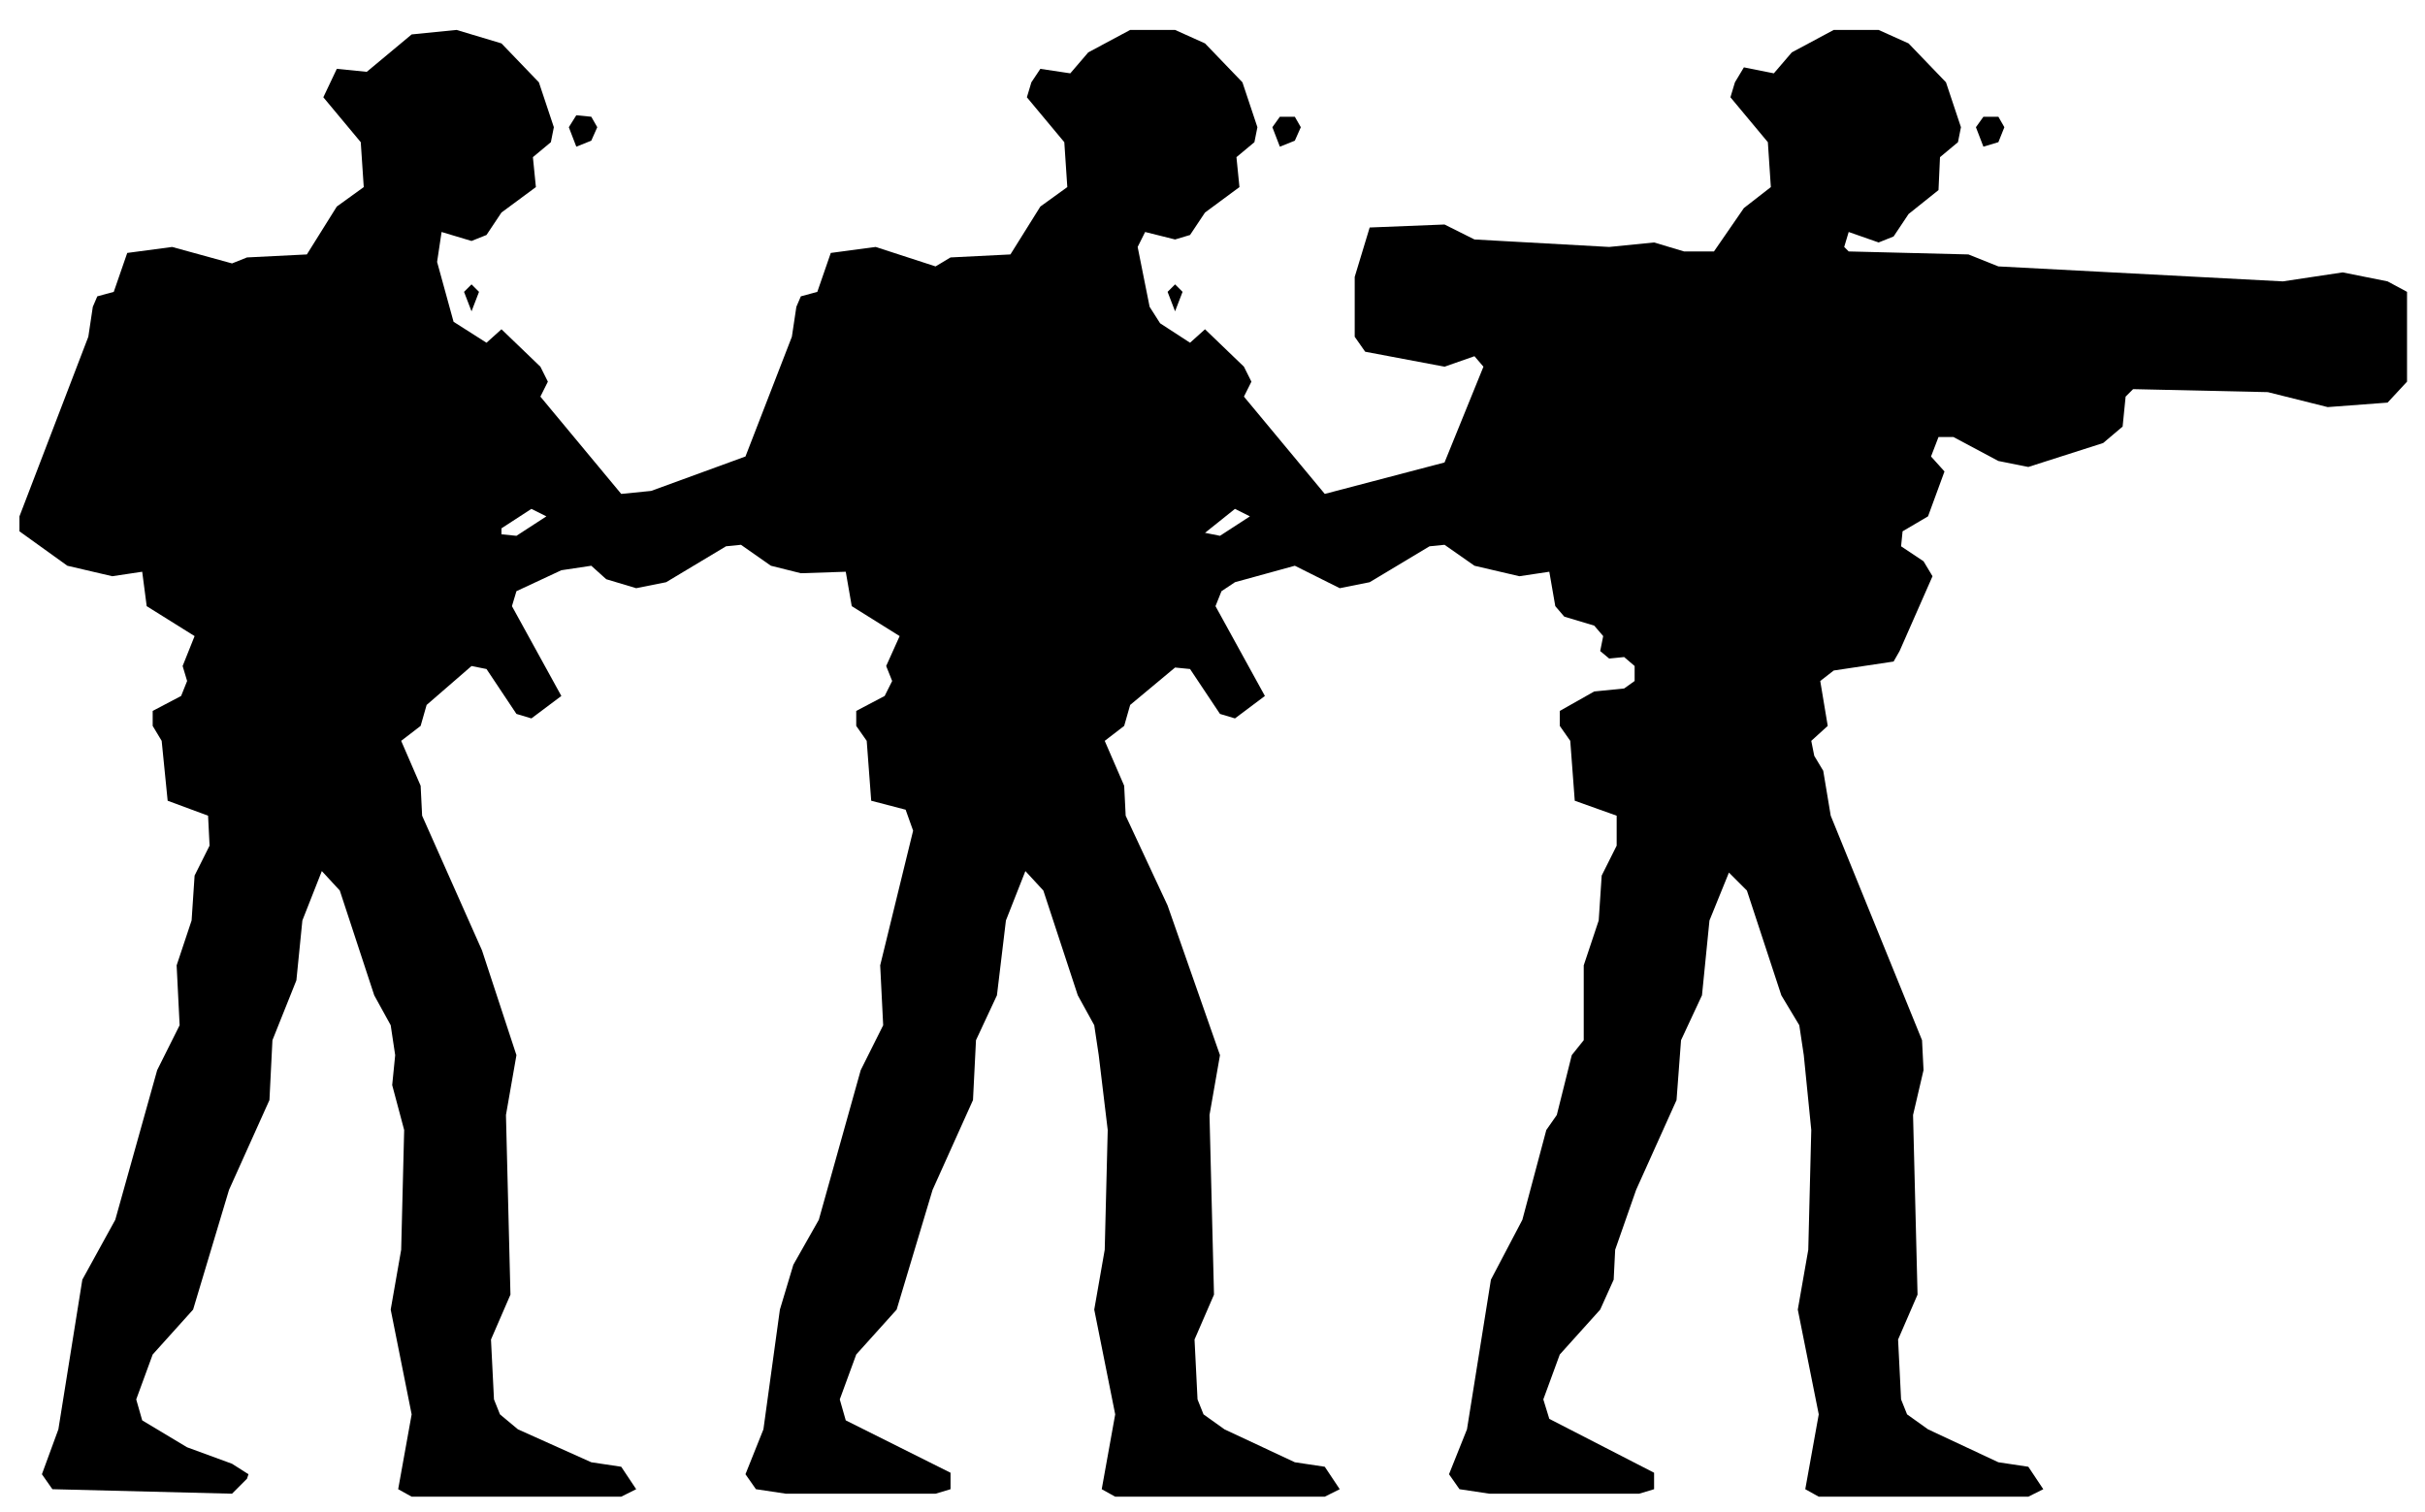
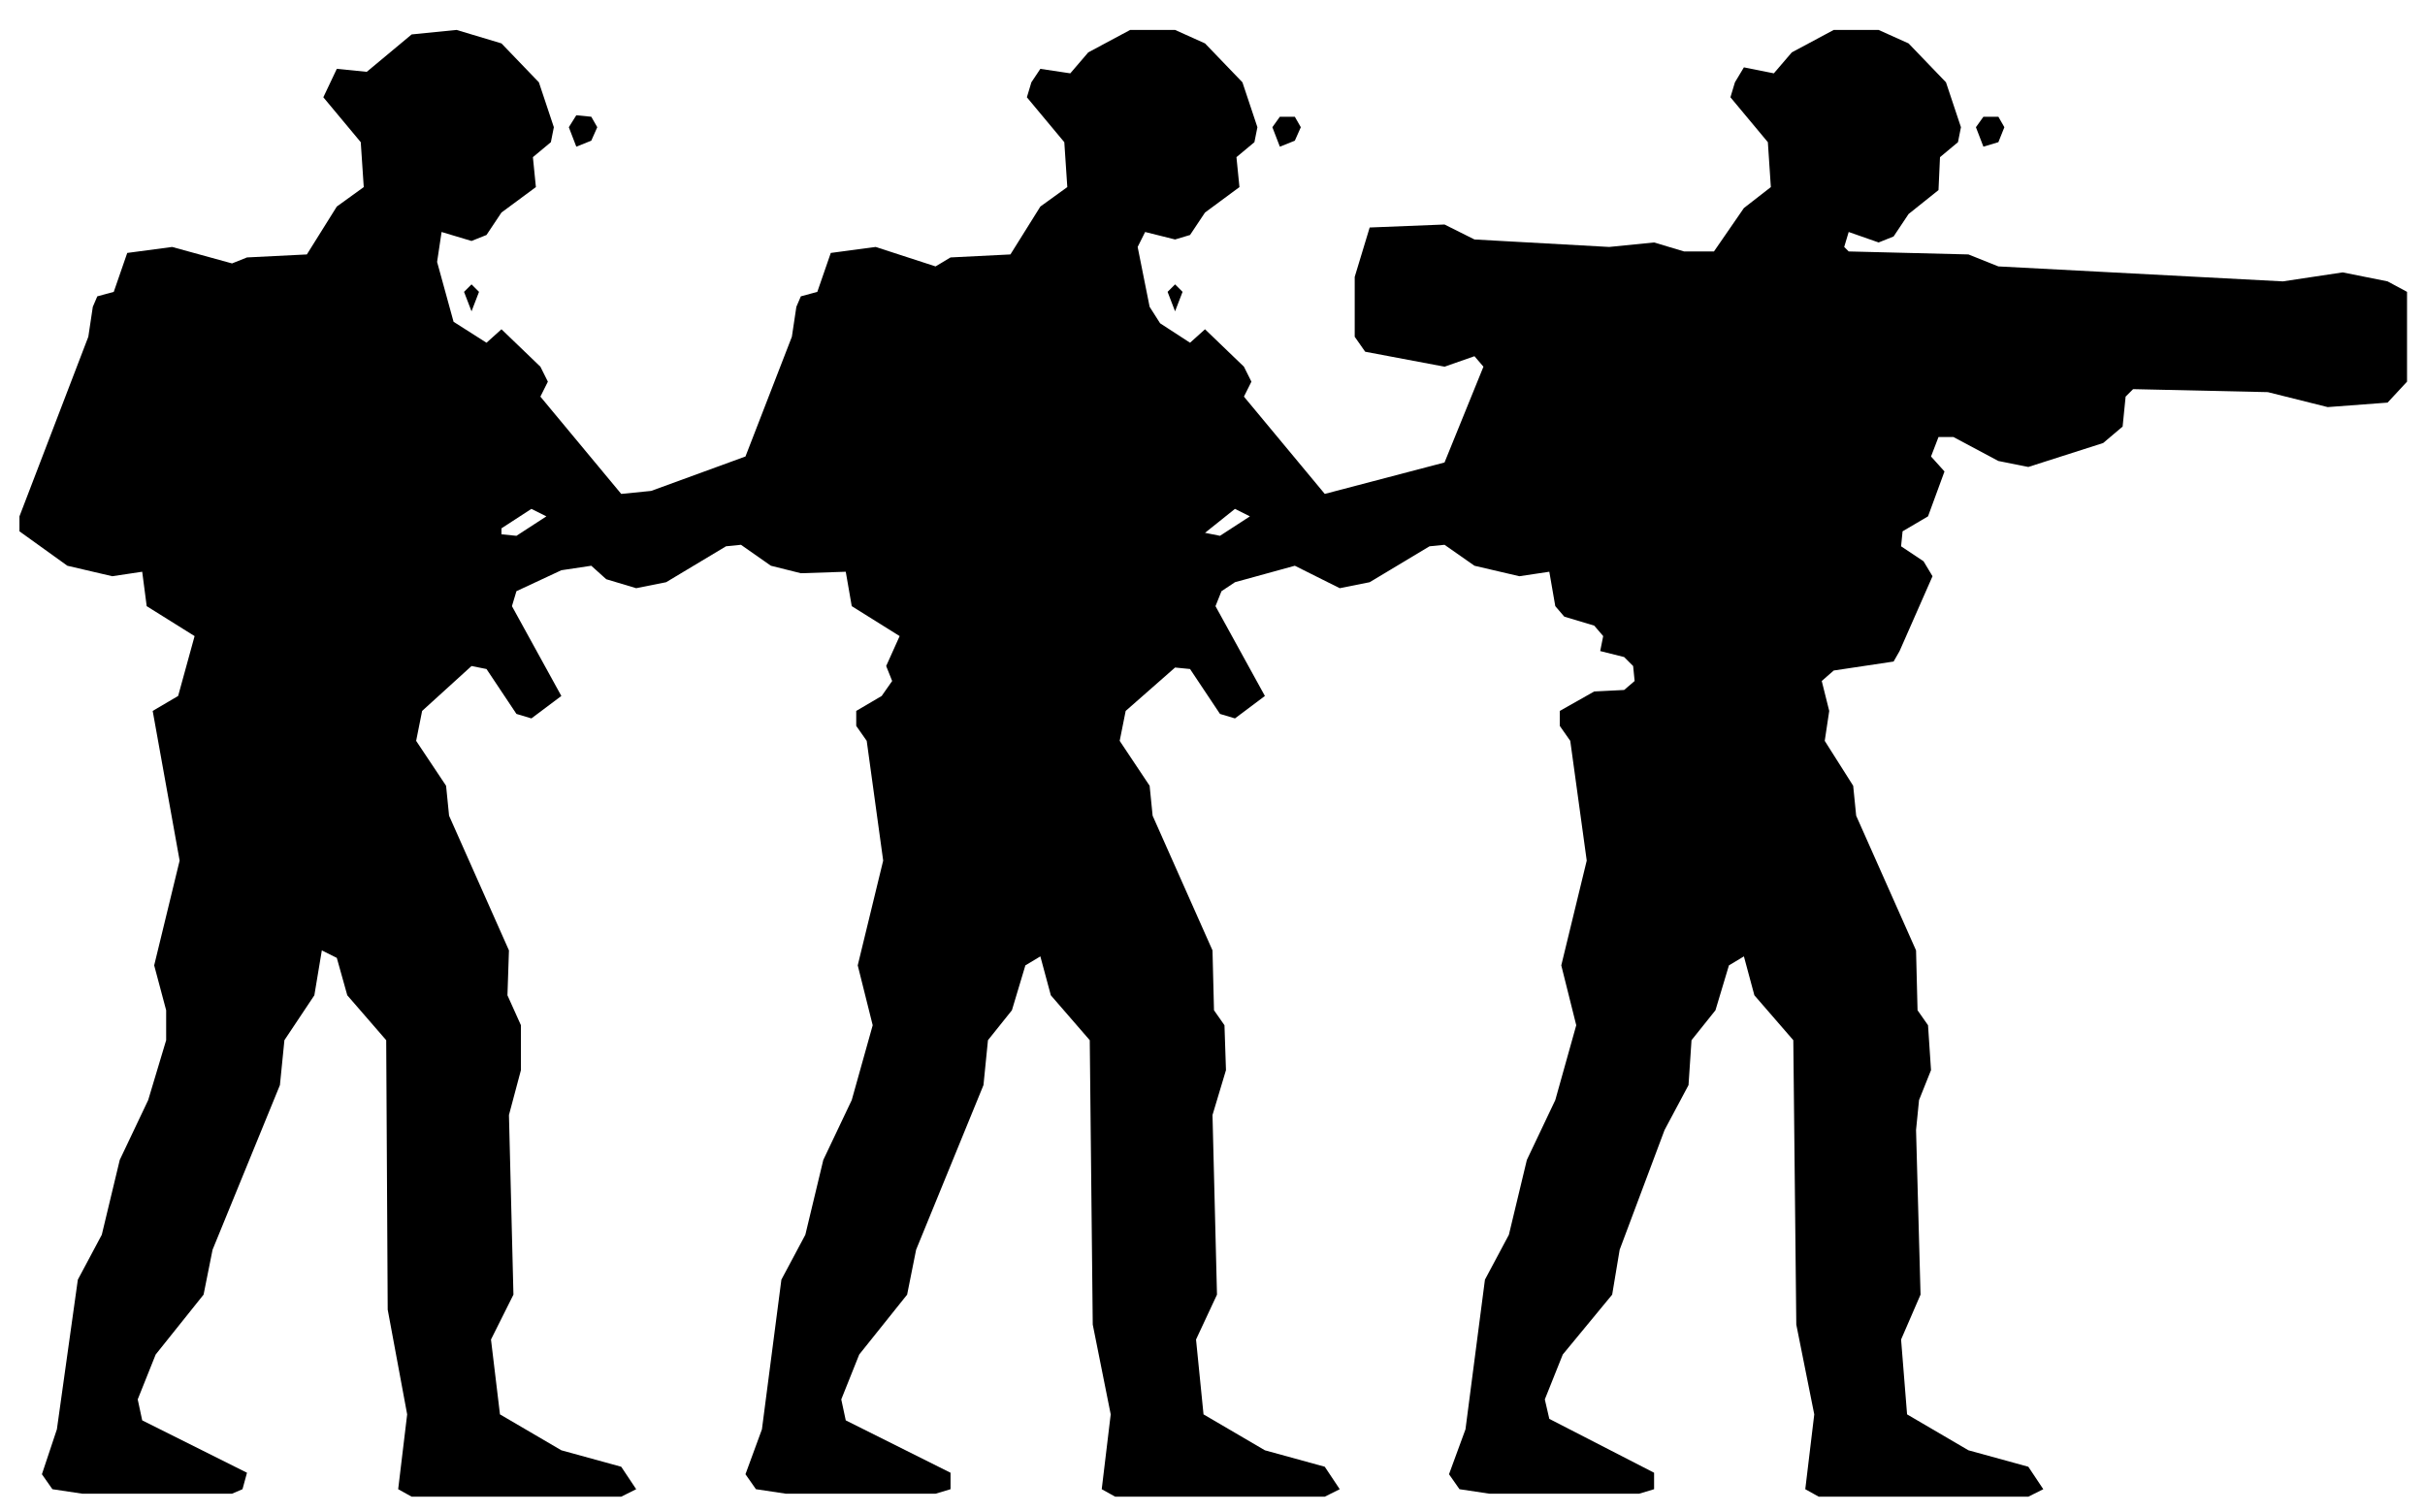
<svg xmlns="http://www.w3.org/2000/svg" viewBox="0 0 162 101" width="162" height="101" fill="currentColor" fill-rule="evenodd">
-   <path d="M3.5 99.5L15.5 99.8L16.5 98.8L16.6 98.5L15.5 97.8L12.5 96.7L9.5 94.9L9.1 93.5L10.2 90.5L12.9 87.5L15.3 79.5L18 73.5L18.2 69.5L19.8 65.5L20.2 61.5L21.5 58.2L22.7 59.5L25 66.5L26.1 68.5L26.4 70.5L26.2 72.5L27 75.5L26.8 83.5L26.1 87.5L27.5 94.5L26.6 99.5L27.5 100L41.5 100L42.5 99.5L41.5 98L39.5 97.7L34.6 95.5L33.4 94.5L33 93.5L32.8 89.5L34.1 86.5L33.8 74.5L34.5 70.5L32.2 63.5L28.2 54.5L28.1 52.5L26.8 49.5L28.1 48.5L28.5 47.1L31.5 44.5L32.5 44.7L34.5 47.7L35.5 48L37.5 46.5L34.2 40.5L34.5 39.5L37.5 38.1L39.5 37.8L40.5 38.7L42.5 39.3L44.5 38.9L48.5 36.5L49.5 36.4L51.5 37.8L53.5 38.3L56.5 38.2L56.9 40.5L60.1 42.5L59.2 44.5L59.6 45.5L59.1 46.5L57.2 47.5L57.2 48.5L57.9 49.5L58.2 53.5L60.5 54.1L61 55.5L58.8 64.5L59 68.5L57.5 71.5L54.7 81.5L53 84.5L52.1 87.5L51 95.5L49.8 98.5L50.5 99.5L52.5 99.8L62.5 99.8L63.5 99.5L63.5 98.4L56.5 94.9L56.1 93.5L57.2 90.5L59.9 87.5L62.3 79.5L65 73.5L65.2 69.5L66.6 66.5L67.2 61.5L68.5 58.2L69.7 59.5L72 66.5L73.1 68.5L73.4 70.5L74 75.5L73.8 83.5L73.1 87.5L74.5 94.5L73.6 99.5L74.5 100L88.5 100L89.5 99.5L88.5 98L86.5 97.7L81.8 95.5L80.4 94.5L80 93.5L79.8 89.5L81.1 86.5L80.8 74.5L81.5 70.5L78 60.5L75.2 54.5L75.1 52.5L73.8 49.5L75.1 48.5L75.5 47.1L78.5 44.6L79.5 44.7L81.5 47.7L82.5 48L84.5 46.5L81.2 40.5L81.6 39.5L82.5 38.9L86.5 37.8L89.5 39.3L91.5 38.9L95.5 36.5L96.5 36.4L98.5 37.8L101.5 38.5L103.5 38.2L103.9 40.5L104.5 41.2L106.5 41.8L107.1 42.5L106.9 43.5L107.5 44L108.5 43.9L109.2 44.5L109.2 45.5L108.5 46L106.5 46.2L104.2 47.5L104.2 48.5L104.9 49.5L105.2 53.5L108 54.5L108 56.5L107 58.5L106.8 61.5L105.8 64.5L105.8 69.5L105 70.5L104 74.5L103.3 75.5L101.7 81.5L99.6 85.5L98 95.5L96.8 98.5L97.5 99.5L99.5 99.8L109.5 99.8L110.5 99.5L110.5 98.4L103.5 94.8L103.1 93.5L104.2 90.5L106.9 87.5L107.8 85.5L107.9 83.5L109.3 79.5L112 73.5L112.3 69.5L113.7 66.5L114.2 61.5L115.5 58.3L116.7 59.5L119 66.5L120.2 68.5L120.5 70.5L121 75.5L120.8 83.5L120.1 87.5L121.5 94.5L120.6 99.5L121.5 100L135.5 100L136.5 99.5L135.5 98L133.5 97.7L128.8 95.5L127.4 94.5L127 93.5L126.8 89.5L128.1 86.5L127.8 74.5L128.5 71.5L128.4 69.5L122.3 54.5L121.8 51.5L121.2 50.5L121 49.5L122.1 48.5L121.6 45.5L122.5 44.8L126.5 44.2L126.9 43.5L129.1 38.5L128.5 37.5L127 36.5L127.1 35.5L128.8 34.5L129.9 31.5L129 30.5L129.5 29.2L130.5 29.2L133.5 30.8L135.5 31.2L140.5 29.6L141.8 28.5L142 26.5L142.5 26L151.5 26.2L155.5 27.2L159.5 26.9L160.8 25.5L160.8 19.5L159.5 18.8L156.5 18.2L152.5 18.8L133.5 17.8L131.5 17L123.5 16.8L123.2 16.5L123.5 15.5L125.5 16.2L126.5 15.8L127.5 14.3L129.5 12.7L129.6 10.5L130.8 9.5L131 8.5L130 5.5L127.5 2.9L125.5 2L122.5 2L119.7 3.5L118.5 4.9L116.5 4.5L115.9 5.5L115.6 6.5L118.1 9.5L118.3 12.5L116.5 13.9L114.5 16.8L112.5 16.8L110.5 16.2L107.5 16.5L98.5 16L96.5 15L91.5 15.2L90.5 18.5L90.5 22.5L91.2 23.5L96.5 24.5L98.5 23.8L99.1 24.5L96.5 30.9L88.5 33L83.1 26.5L83.6 25.5L83.1 24.5L80.5 22L79.5 22.9L77.5 21.6L76.8 20.5L76 16.5L76.5 15.5L78.5 16L79.5 15.7L80.5 14.2L82.8 12.5L82.6 10.5L83.8 9.5L84 8.5L83 5.5L80.5 2.9L78.5 2L75.5 2L72.7 3.5L71.5 4.9L69.5 4.6L68.9 5.5L68.6 6.5L71.1 9.5L71.3 12.5L69.5 13.8L67.5 17L63.5 17.2L62.5 17.8L58.5 16.5L55.5 16.9L54.6 19.5L53.5 19.8L53.2 20.5L52.9 22.5L49.8 30.5L43.5 32.8L41.5 33L36.1 26.5L36.6 25.5L36.1 24.5L33.5 22L32.5 22.9L30.3 21.5L29.2 17.5L29.5 15.5L31.5 16.1L32.5 15.7L33.5 14.2L35.8 12.5L35.6 10.5L36.8 9.5L37 8.5L36 5.5L33.5 2.9L30.5 2L27.5 2.3L24.5 4.8L22.5 4.6L21.6 6.5L24.1 9.5L24.3 12.5L22.5 13.8L20.5 17L16.5 17.2L15.5 17.6L11.5 16.5L8.5 16.9L7.6 19.5L6.5 19.8L6.2 20.5L5.9 22.5L1.3 34.5L1.3 35.5L4.5 37.8L7.5 38.5L9.5 38.2L9.8 40.5L13 42.5L12.2 44.5L12.5 45.5L12.1 46.5L10.2 47.5L10.2 48.5L10.8 49.5L11.2 53.5L13.9 54.5L14 56.5L13 58.5L12.8 61.5L11.8 64.5L12 68.5L10.5 71.5L7.7 81.5L5.5 85.5L3.9 95.5L2.8 98.5ZM33.5 35.7L33.5 35.3L35.5 34L36.5 34.5L34.5 35.8ZM80.5 35.6L82.5 34L83.5 34.5L81.5 35.8ZM31.5 20.8L32 19.5L31.5 19L31 19.5ZM78.5 20.8L79 19.5L78.5 19L78 19.5ZM38.5 9.8L39.5 9.4L39.9 8.5L39.5 7.8L38.5 7.7L38 8.5ZM85.5 9.8L86.5 9.4L86.9 8.5L86.5 7.8L85.5 7.8L85 8.5ZM132.5 9.8L133.5 9.5L133.9 8.5L133.5 7.8L132.5 7.8L132 8.5Z" />
+   <path d="M3.5 99.5L5.5 99.8L15.5 99.8L16.2 99.5L16.5 98.4L9.5 94.9L9.2 93.5L10.4 90.5L13.6 86.5L14.2 83.5L18.7 72.5L19 69.5L21 66.5L21.5 63.5L22.5 64L23.2 66.5L25.8 69.5L25.9 87.5L27.2 94.5L26.6 99.5L27.5 100L41.5 100L42.5 99.5L41.5 98L37.5 96.9L33.4 94.5L32.8 89.5L34.3 86.5L34 74.5L34.8 71.5L34.8 68.5L33.9 66.5L34 63.5L30 54.5L29.8 52.5L27.8 49.5L28.2 47.5L31.5 44.5L32.5 44.7L34.5 47.7L35.5 48L37.5 46.5L34.2 40.5L34.5 39.5L37.5 38.1L39.5 37.8L40.5 38.7L42.5 39.3L44.5 38.9L48.5 36.5L49.5 36.4L51.5 37.8L53.5 38.3L56.5 38.2L56.9 40.5L60.1 42.5L59.2 44.5L59.6 45.5L58.9 46.5L57.2 47.5L57.2 48.5L57.9 49.5L59 57.5L57.3 64.5L58.3 68.5L56.9 73.5L55 77.5L53.8 82.5L52.2 85.5L50.9 95.5L49.8 98.5L50.5 99.5L52.5 99.8L62.5 99.8L63.5 99.5L63.5 98.4L56.5 94.9L56.2 93.5L57.4 90.5L60.6 86.5L61.2 83.5L65.7 72.5L66 69.5L67.6 67.5L68.5 64.5L69.5 63.9L70.2 66.5L72.8 69.5L73 88.5L74.2 94.5L73.6 99.5L74.5 100L88.5 100L89.5 99.5L88.5 98L84.5 96.9L80.4 94.5L79.9 89.5L81.3 86.5L81 74.5L81.9 71.5L81.8 68.5L81.1 67.5L81 63.5L77 54.5L76.8 52.5L74.8 49.5L75.2 47.5L78.5 44.6L79.5 44.7L81.5 47.7L82.5 48L84.5 46.5L81.2 40.5L81.6 39.5L82.5 38.9L86.5 37.8L89.5 39.3L91.5 38.9L95.5 36.5L96.5 36.4L98.5 37.8L101.5 38.5L103.5 38.2L103.9 40.5L104.5 41.2L106.5 41.8L107.1 42.5L106.9 43.5L108.5 43.9L109.1 44.5L109.2 45.5L108.5 46.1L106.5 46.2L104.2 47.5L104.2 48.5L104.9 49.5L106 57.5L104.3 64.5L105.3 68.5L103.9 73.5L102 77.5L100.8 82.5L99.2 85.5L97.9 95.5L96.8 98.5L97.5 99.5L99.5 99.8L109.5 99.8L110.5 99.5L110.5 98.4L103.5 94.8L103.2 93.5L104.4 90.5L107.7 86.5L108.2 83.5L111.2 75.5L112.8 72.5L113 69.5L114.6 67.5L115.5 64.5L116.5 63.9L117.2 66.5L119.8 69.5L120 88.5L121.2 94.5L120.6 99.5L121.5 100L135.5 100L136.5 99.5L135.5 98L131.5 96.9L127.4 94.5L127 89.5L128.3 86.5L128 75.5L128.2 73.5L129 71.5L128.8 68.5L128.1 67.5L128 63.5L124 54.5L123.8 52.5L121.9 49.5L122.2 47.5L121.7 45.5L122.5 44.8L126.5 44.2L126.9 43.5L129.1 38.5L128.5 37.5L127 36.5L127.1 35.5L128.8 34.5L129.9 31.5L129 30.5L129.5 29.2L130.5 29.2L133.5 30.8L135.5 31.2L140.5 29.6L141.8 28.5L142 26.5L142.5 26L151.5 26.2L155.5 27.2L159.5 26.9L160.8 25.5L160.8 19.5L159.5 18.8L156.5 18.2L152.5 18.8L133.5 17.8L131.5 17L123.5 16.8L123.2 16.5L123.5 15.5L125.5 16.2L126.5 15.8L127.5 14.3L129.5 12.7L129.6 10.5L130.8 9.5L131 8.5L130 5.5L127.5 2.9L125.5 2L122.5 2L119.7 3.5L118.5 4.9L116.5 4.5L115.9 5.5L115.6 6.5L118.1 9.5L118.3 12.5L116.5 13.9L114.5 16.8L112.5 16.8L110.5 16.2L107.5 16.5L98.5 16L96.5 15L91.5 15.2L90.5 18.5L90.5 22.5L91.2 23.5L96.5 24.5L98.5 23.8L99.1 24.5L96.5 30.9L88.5 33L83.1 26.5L83.6 25.5L83.1 24.5L80.5 22L79.5 22.9L77.5 21.6L76.8 20.5L76 16.5L76.5 15.5L78.5 16L79.5 15.7L80.5 14.2L82.8 12.5L82.6 10.5L83.8 9.5L84 8.5L83 5.5L80.5 2.9L78.5 2L75.5 2L72.7 3.5L71.5 4.9L69.5 4.6L68.9 5.5L68.6 6.5L71.1 9.5L71.3 12.5L69.5 13.8L67.5 17L63.5 17.2L62.5 17.8L58.5 16.5L55.5 16.9L54.6 19.5L53.5 19.8L53.2 20.5L52.9 22.5L49.8 30.5L43.5 32.8L41.5 33L36.1 26.5L36.6 25.5L36.1 24.5L33.5 22L32.5 22.9L30.3 21.5L29.2 17.5L29.5 15.5L31.5 16.1L32.5 15.7L33.5 14.2L35.8 12.5L35.6 10.5L36.8 9.5L37 8.5L36 5.5L33.5 2.9L30.5 2L27.5 2.3L24.5 4.8L22.5 4.6L21.6 6.5L24.1 9.5L24.3 12.5L22.5 13.8L20.5 17L16.5 17.2L15.5 17.6L11.5 16.5L8.5 16.9L7.6 19.5L6.5 19.8L6.2 20.5L5.9 22.5L1.3 34.5L1.3 35.5L4.5 37.8L7.5 38.5L9.5 38.2L9.8 40.5L13 42.5L11.9 46.5L10.2 47.5L12 57.5L10.3 64.5L11.1 67.5L11.1 69.5L9.9 73.5L8 77.5L6.8 82.5L5.2 85.5L3.8 95.5L2.8 98.5ZM33.5 35.7L33.5 35.3L35.5 34L36.5 34.5L34.5 35.8ZM80.5 35.6L82.5 34L83.5 34.5L81.5 35.8ZM31.5 20.8L32 19.5L31.5 19L31 19.5ZM78.5 20.8L79 19.5L78.5 19L78 19.5ZM38.5 9.8L39.5 9.4L39.9 8.5L39.5 7.8L38.5 7.7L38 8.5ZM85.5 9.8L86.5 9.4L86.9 8.5L86.5 7.8L85.5 7.8L85 8.5ZM132.5 9.8L133.5 9.5L133.9 8.5L133.5 7.8L132.5 7.8L132 8.5Z" />
</svg>
